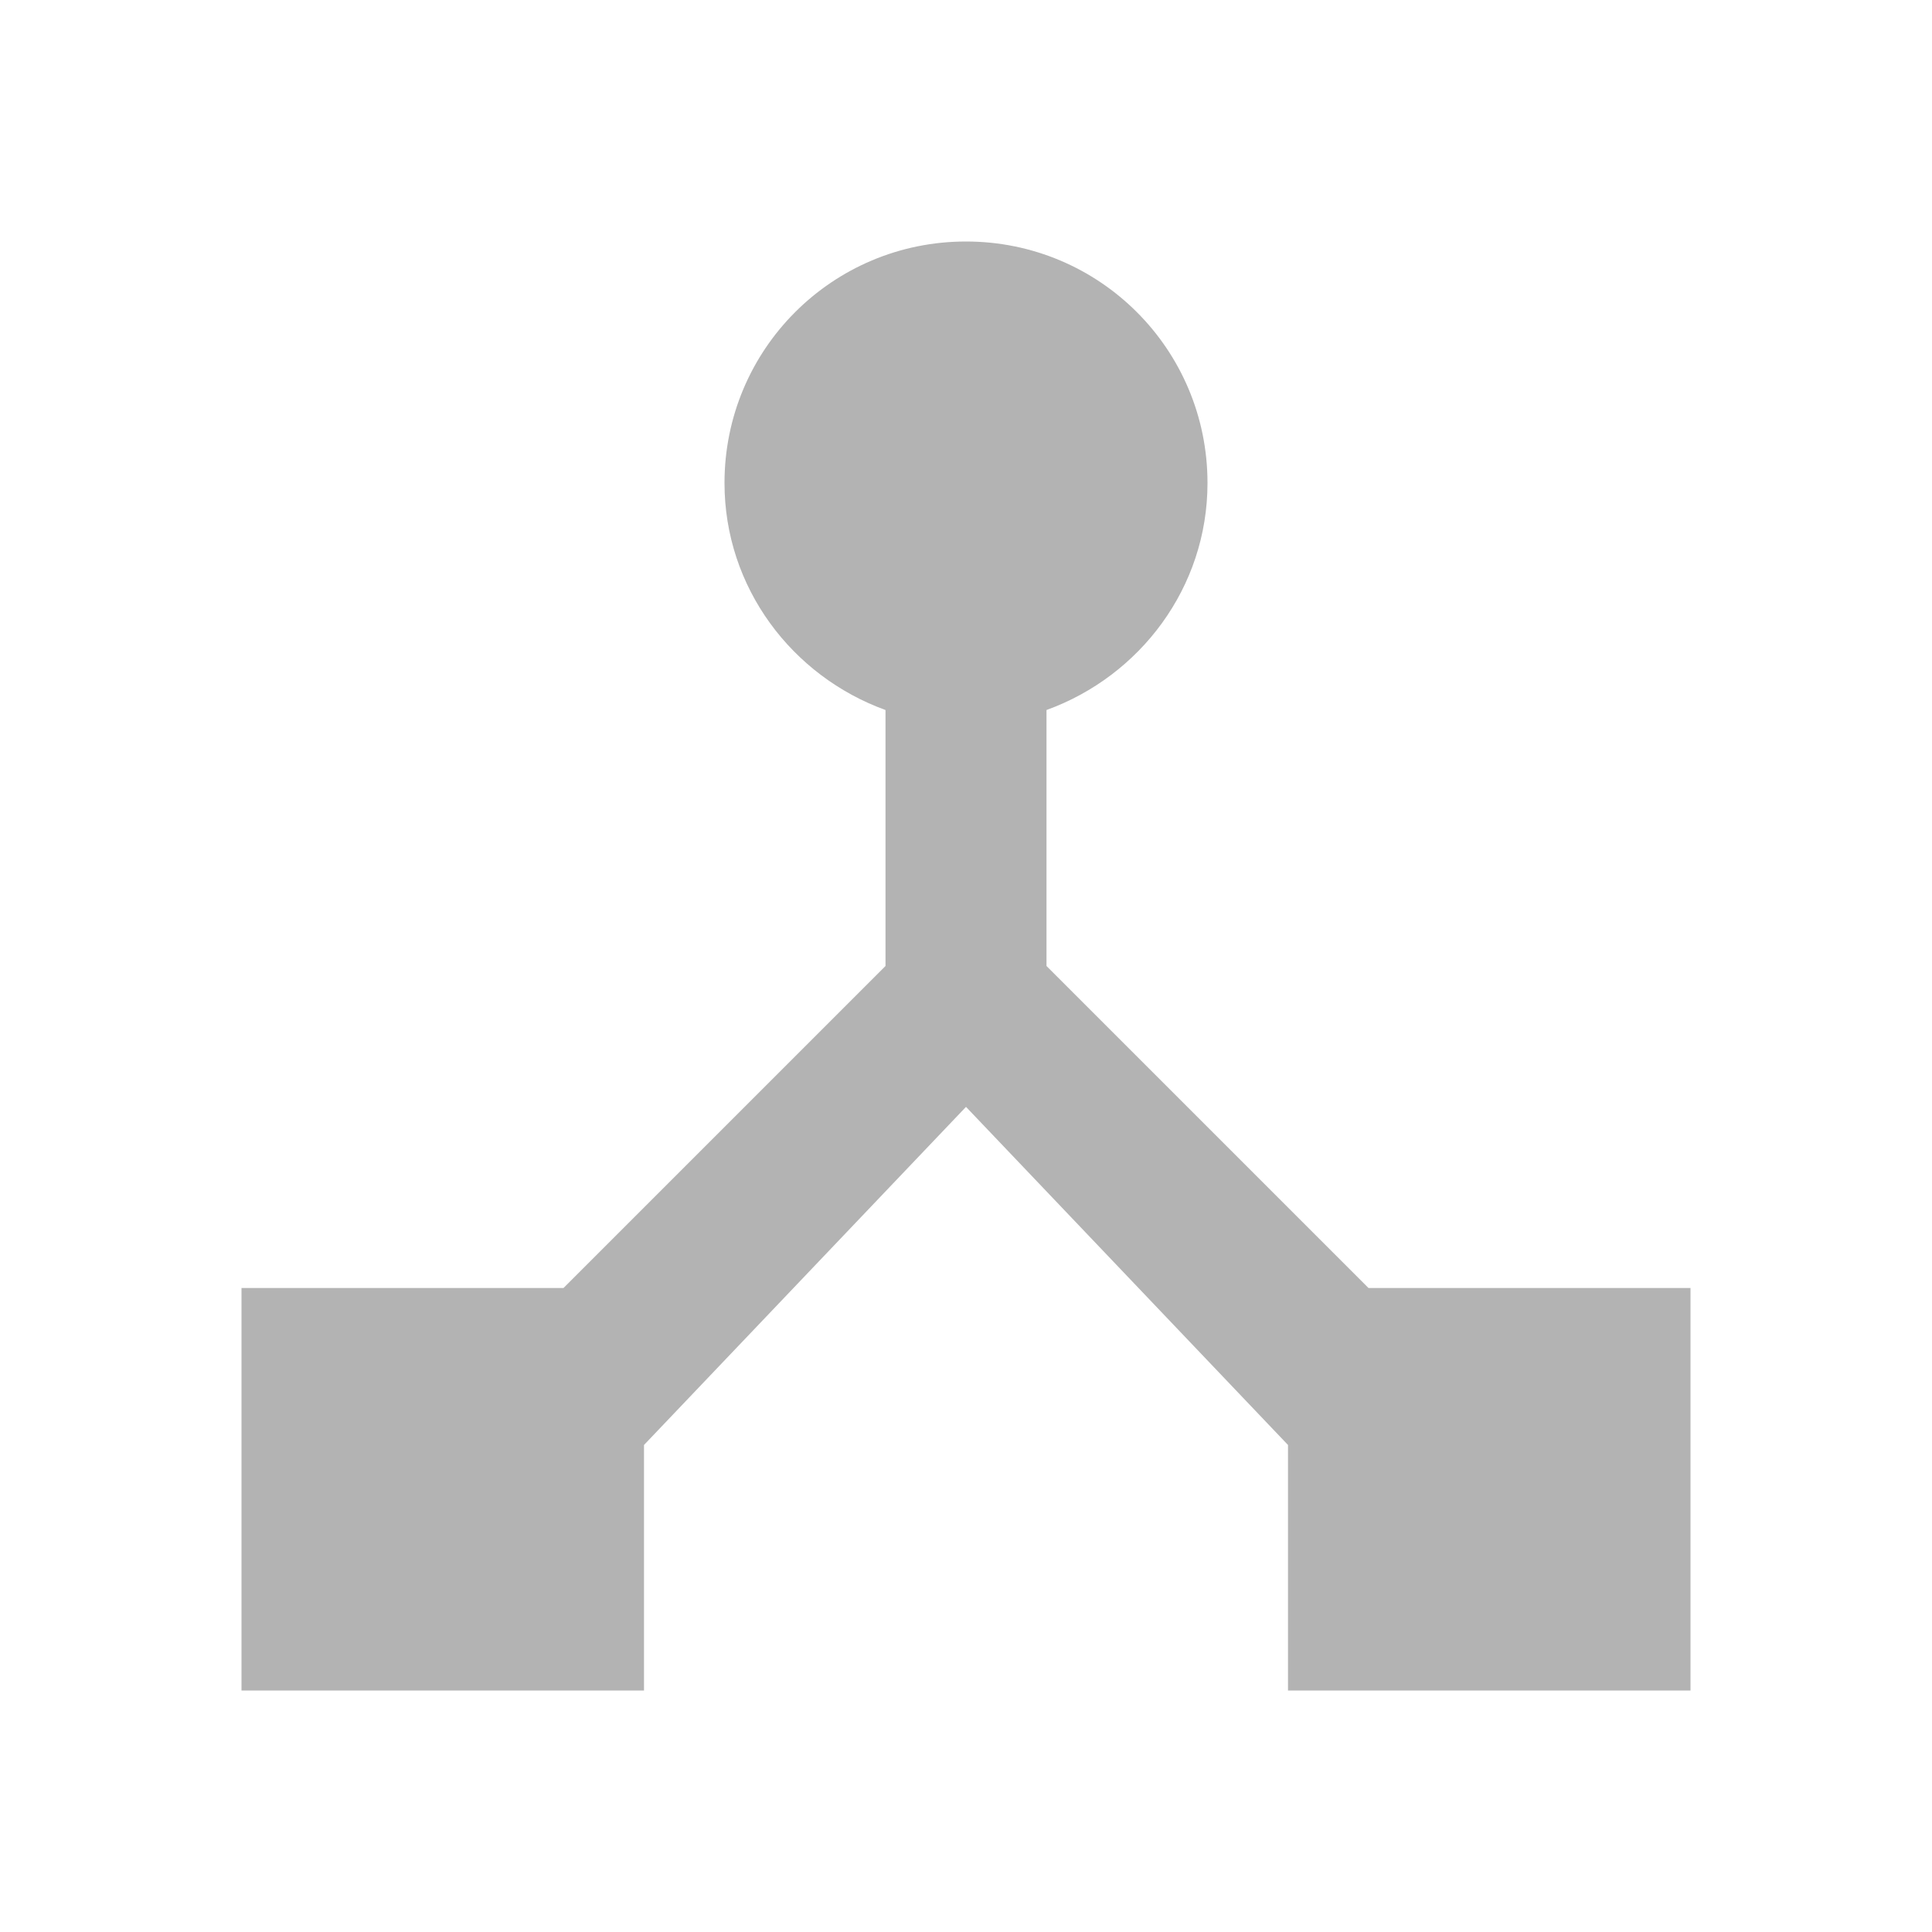
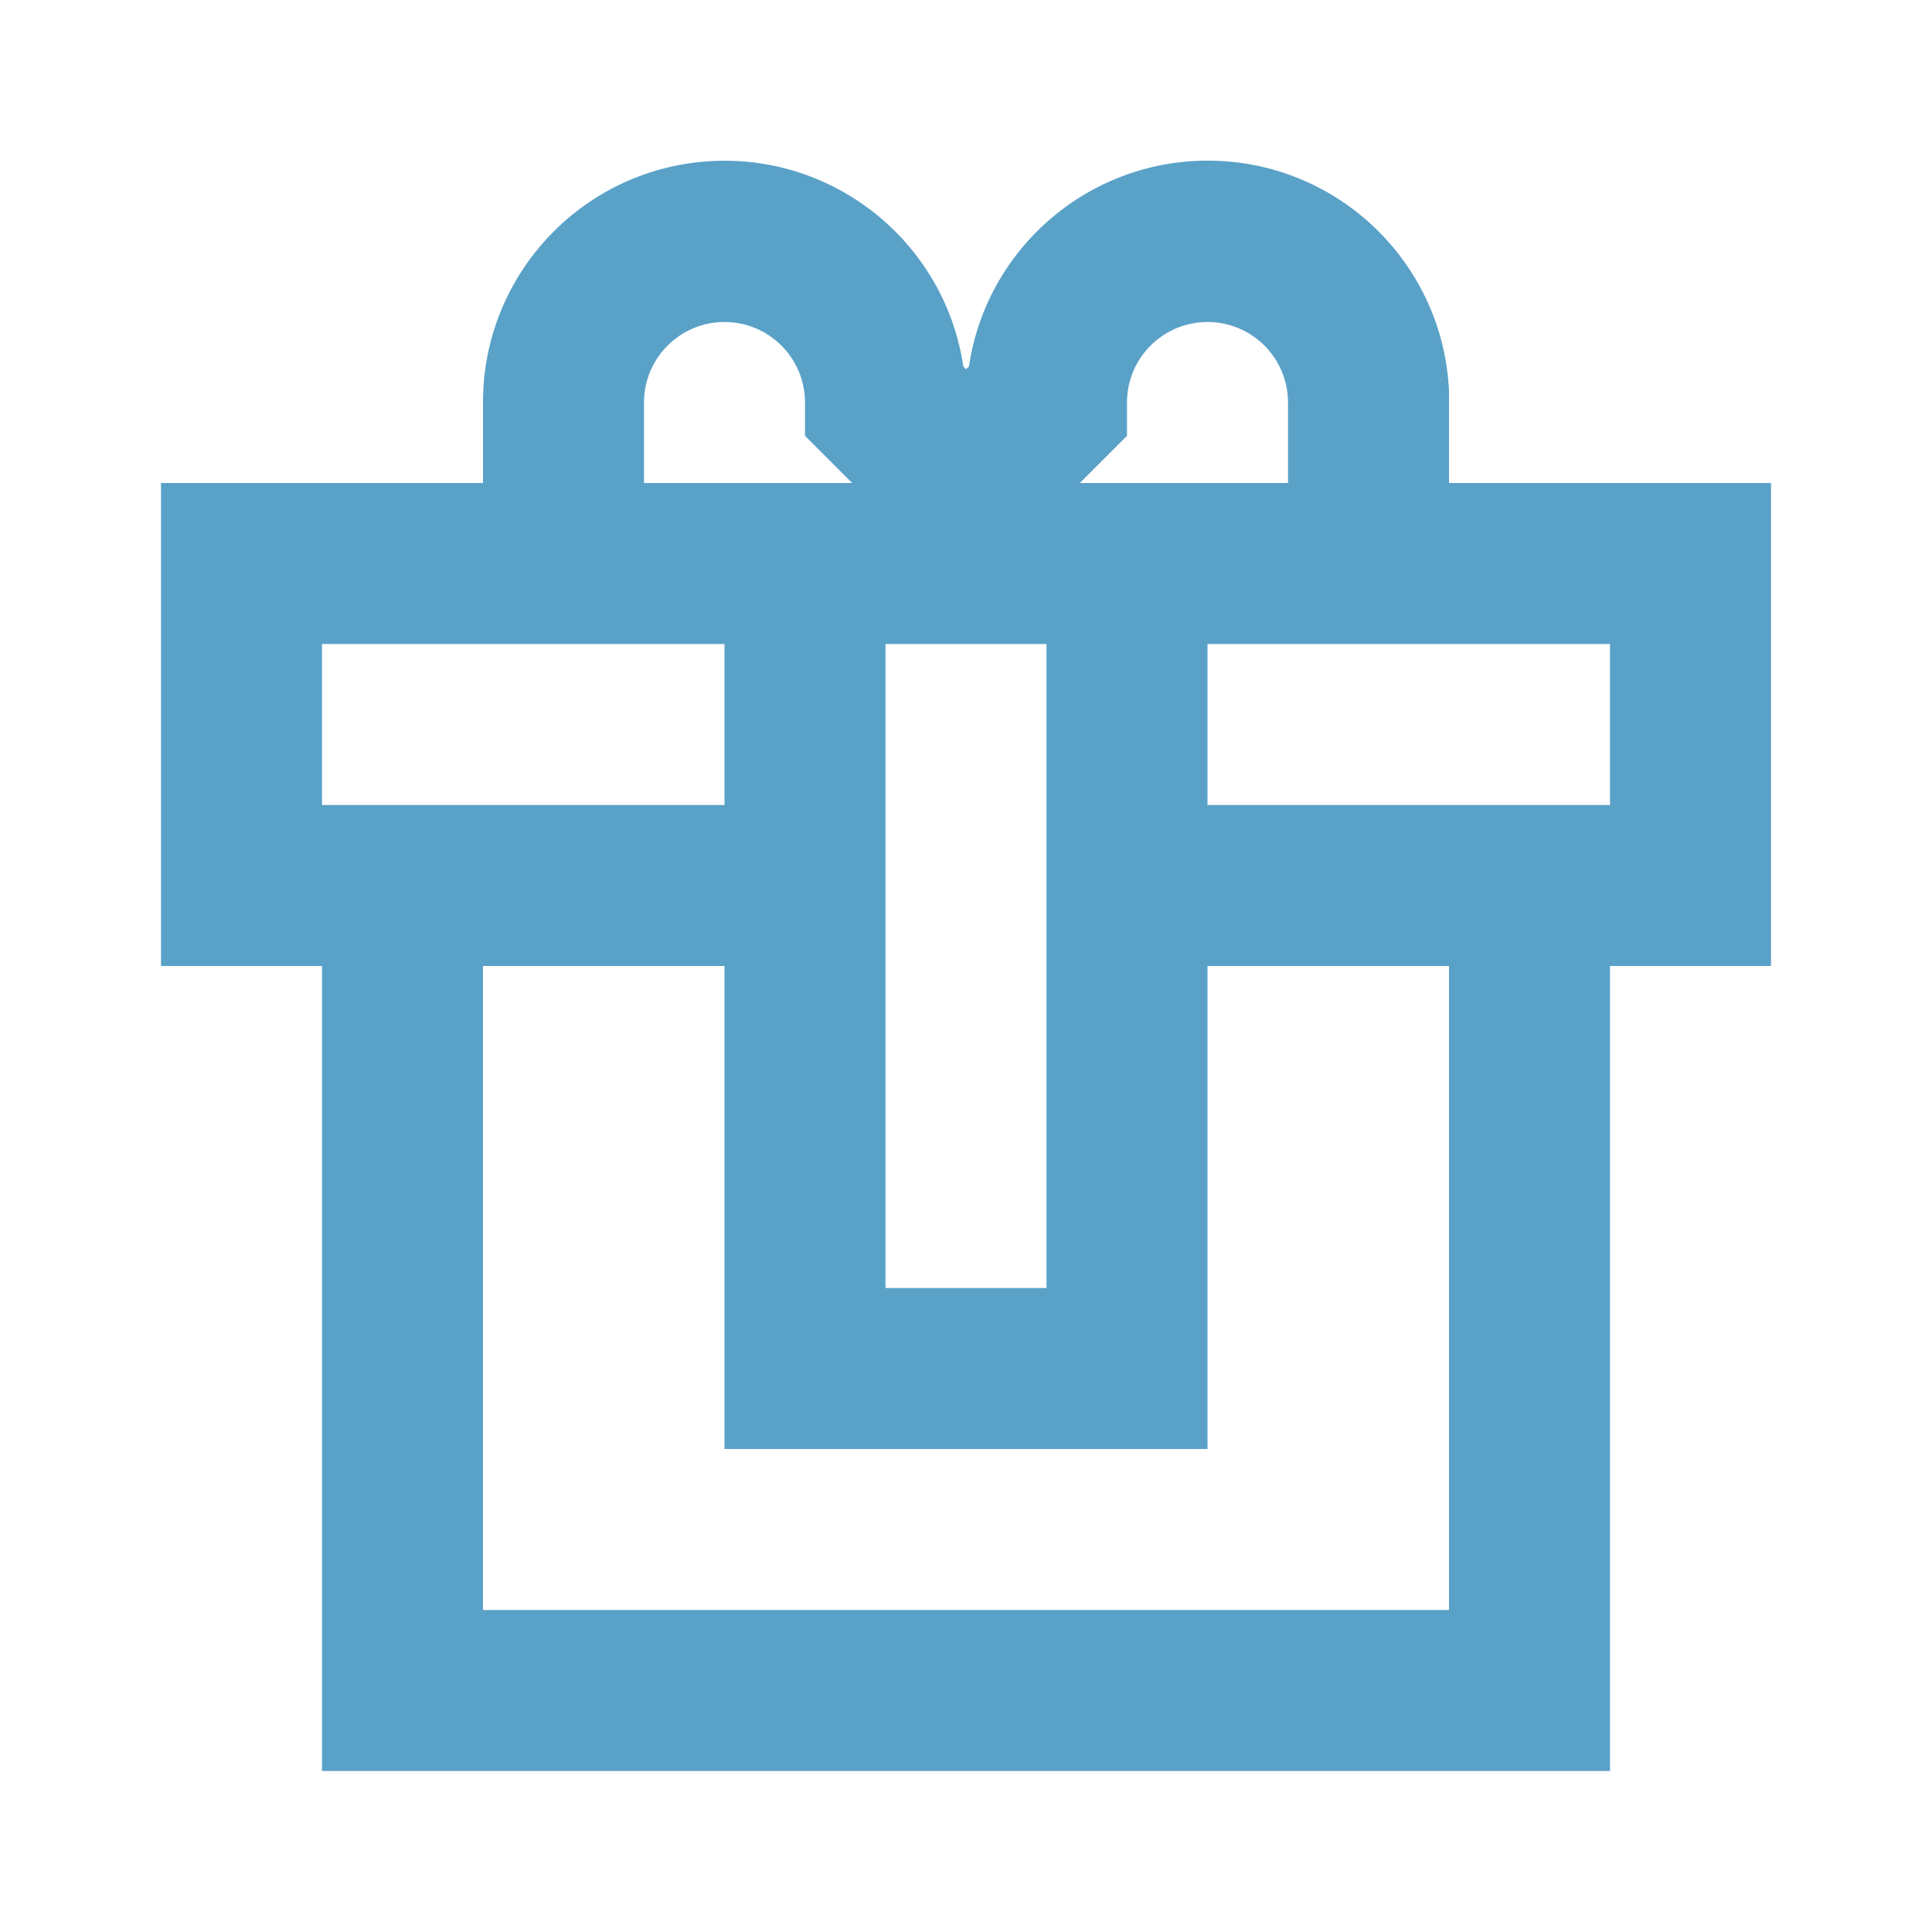
- <svg xmlns="http://www.w3.org/2000/svg" height="24" viewBox="0 0 24 24" width="24" version="1.1" id="svg8">
-   <defs id="defs12" />
-   <path d="M0 0h24v24H0z" fill="none" id="path2" />
-   <path d="M0 0h24v24H0V0z" fill="none" id="path4" />
-   <path d="M17 16l-4-4V8.82C14.16 8.4 15 7.3 15 6c0-1.66-1.34-3-3-3S9 4.34 9 6c0 1.3.84 2.4 2 2.82V12l-4 4H3v5h5v-3.05l4-4.2 4 4.2V21h5v-5h-4z" id="path6" style="fill:#b3b3b3;fill-opacity:1" />
+ <svg xmlns="http://www.w3.org/2000/svg" id="ic_staking_off" width="24" height="24" viewBox="0 0 24 24" shape-rendering="geometricPrecision" version="1.1">
+   <defs id="defs50078">
+     <style type="text/css" id="style50076">
+             .cls-1{fill:#7c7687}.cls-2{fill:none}
+         </style>
+   </defs>
+   <path id="Path_18914" d="M18 6V4.854a3 3 0 0 0-5.964-.3L12 4.586l-.033-.033A3 3 0 0 0 6 5v1H2v6h2v10h16V12h2V6zm-4-.586V5a1 1 0 0 1 2 0v1h-2.586zM13 8v8h-2V8zM8 5a1 1 0 0 1 2 0v.414l.586.586H8zM4 8h5v2H4zm14 12H6v-8h3v6h6v-6h3zm2-10h-5V8h5z" class="cls-1" data-name="Path 18914" style="fill:#5aa1c8;fill-opacity:1" />
+   <path id="Rectangle_4527" d="M0 0h24v24H0z" class="cls-2" data-name="Rectangle 4527" />
</svg>
